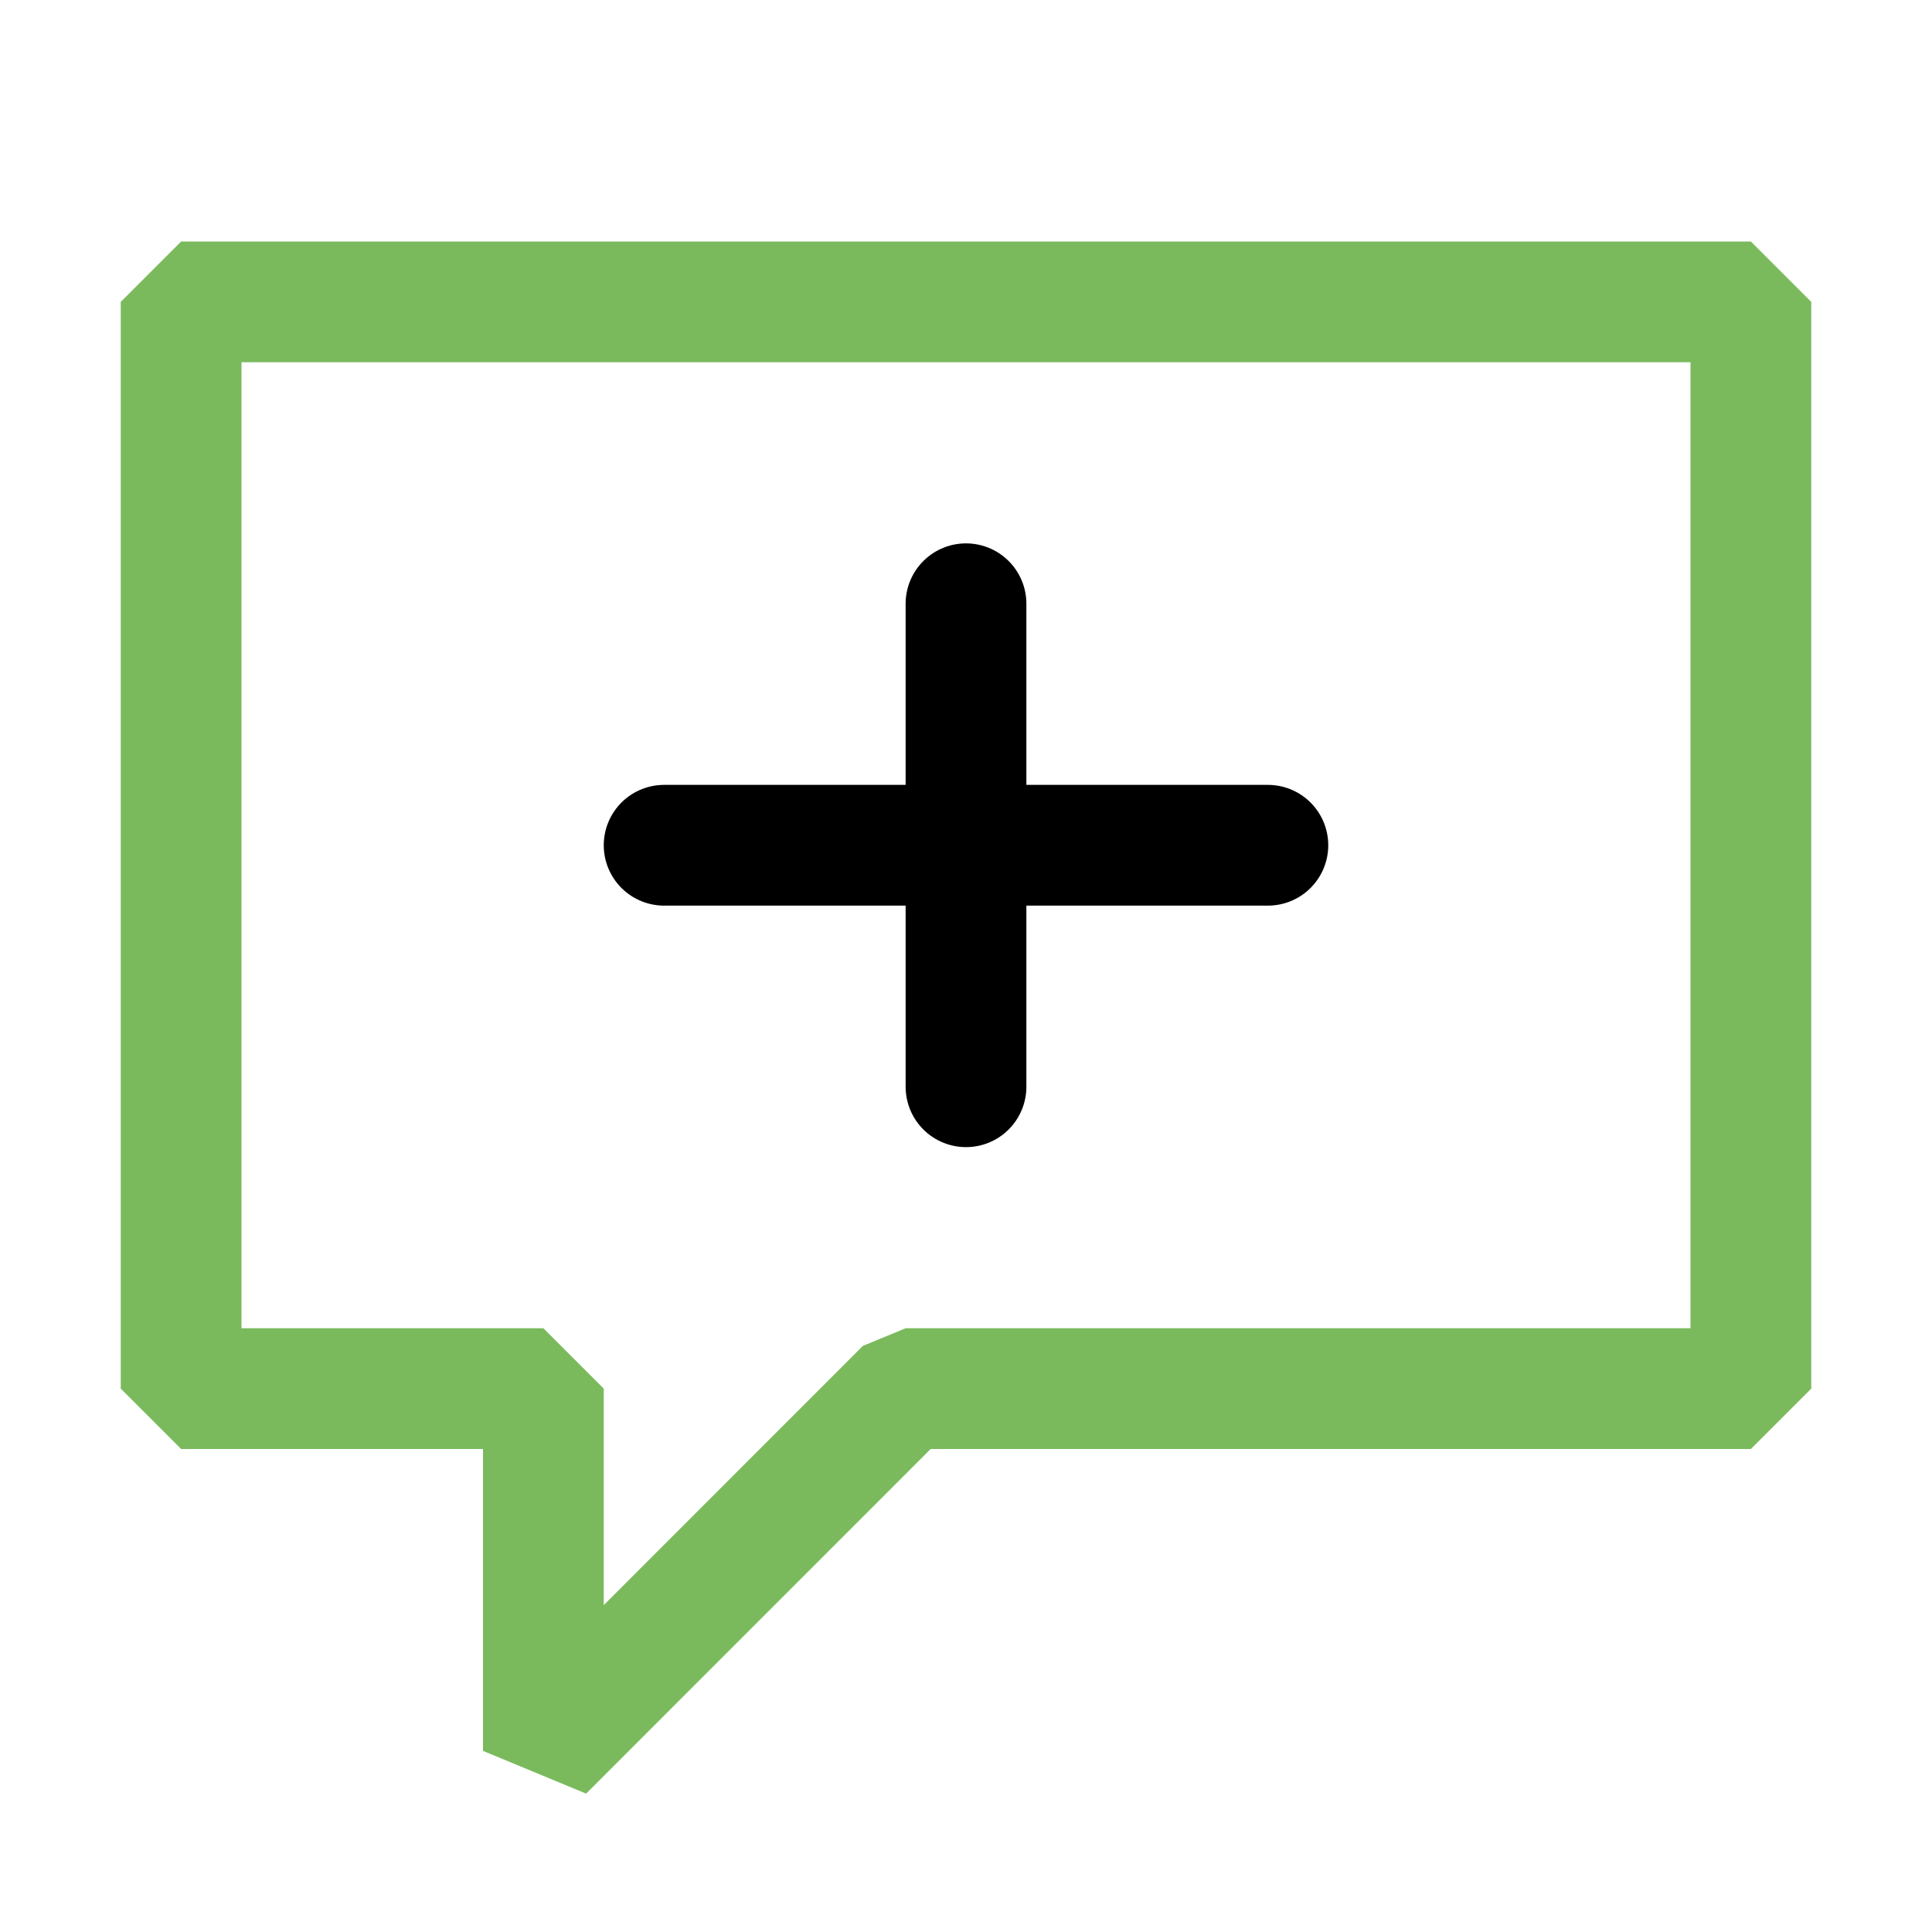
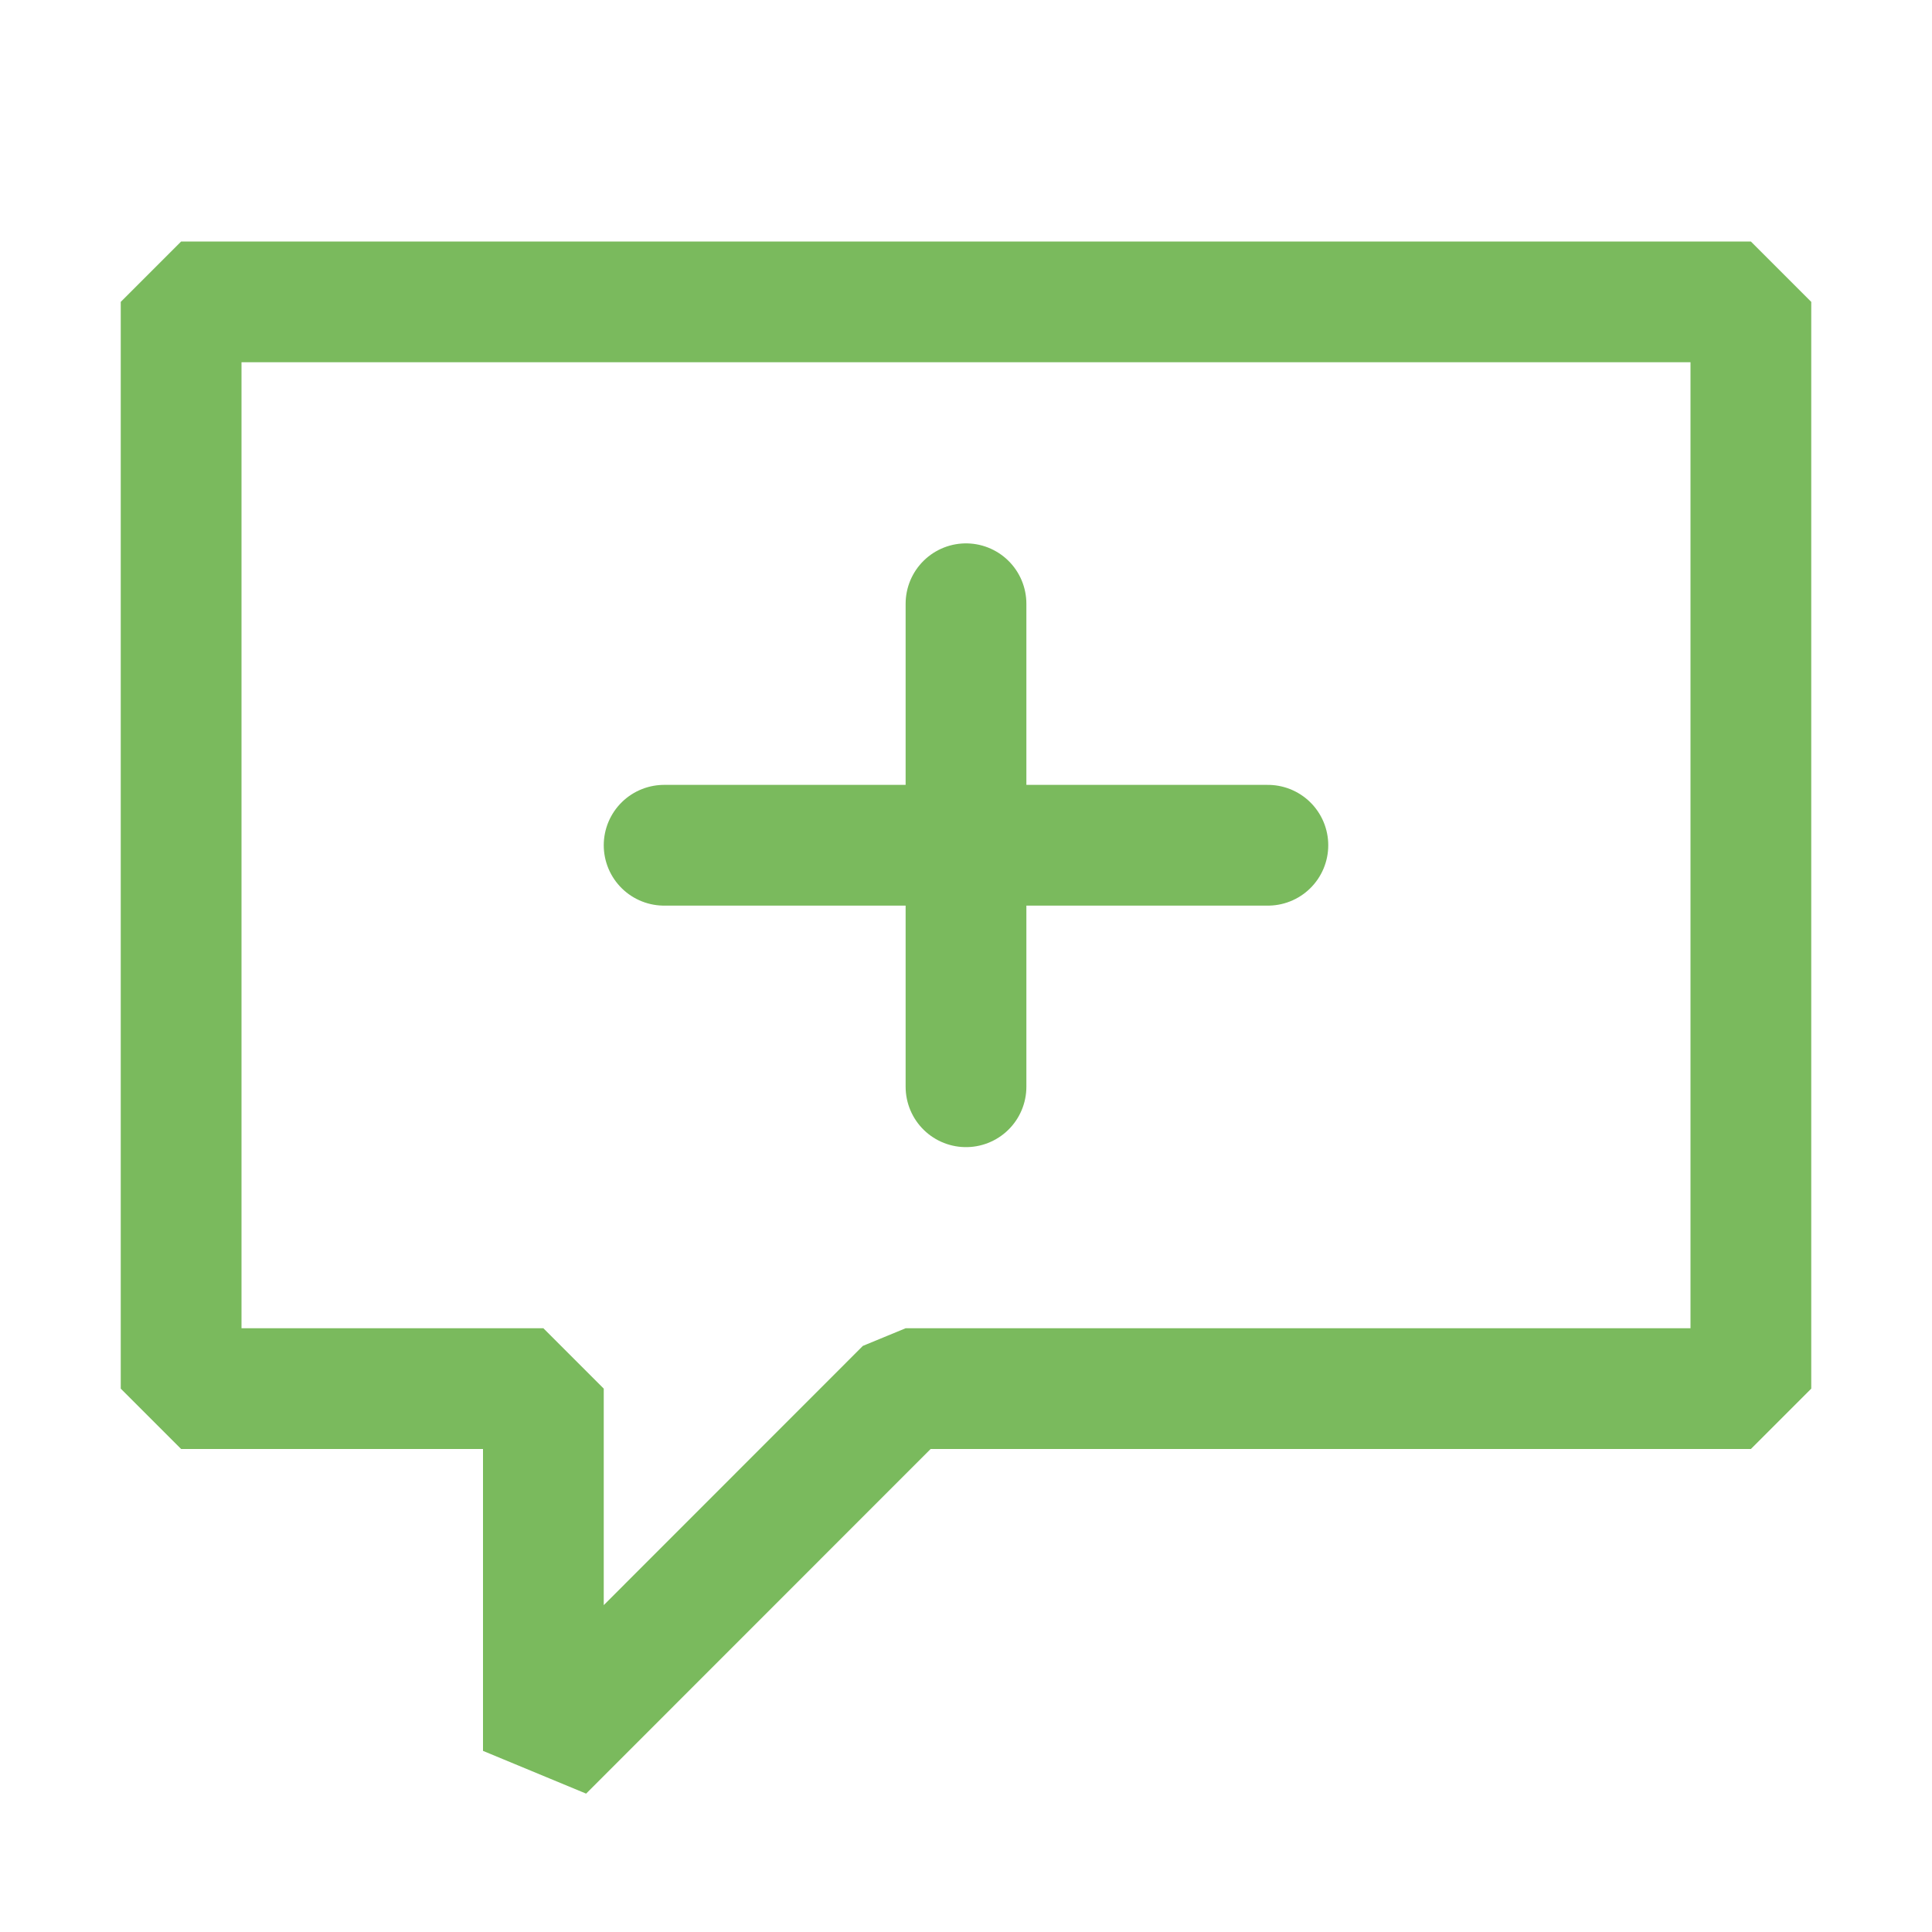
<svg xmlns="http://www.w3.org/2000/svg" fill="#7aba5d" viewBox="0 0 16 16">
  <g>
    <path d="M14.5 2H1.5L1 2.5V11.5L1.5 12H4V14.5L4.854 14.854L7.707 12H14.5L15 11.5V2.5L14.5 2ZM14 11H7.5L7.146 11.146L5 13.293V11.5L4.5 11H2V3H14V11Z" />
-     <line x1="8" y1="5" x2="8" y2="9" stroke="currentColor" stroke-linecap="round" />
-     <line x1="5.5" y1="7" x2="10.5" y2="7" stroke="currentColor" stroke-linecap="round" />
+     <line x1="8" y1="5" x2="8" y2="9" stroke="#7aba5d" stroke-linecap="round" />
+     <line x1="5.5" y1="7" x2="10.5" y2="7" stroke="#7aba5d" stroke-linecap="round" />
  </g>
</svg>
